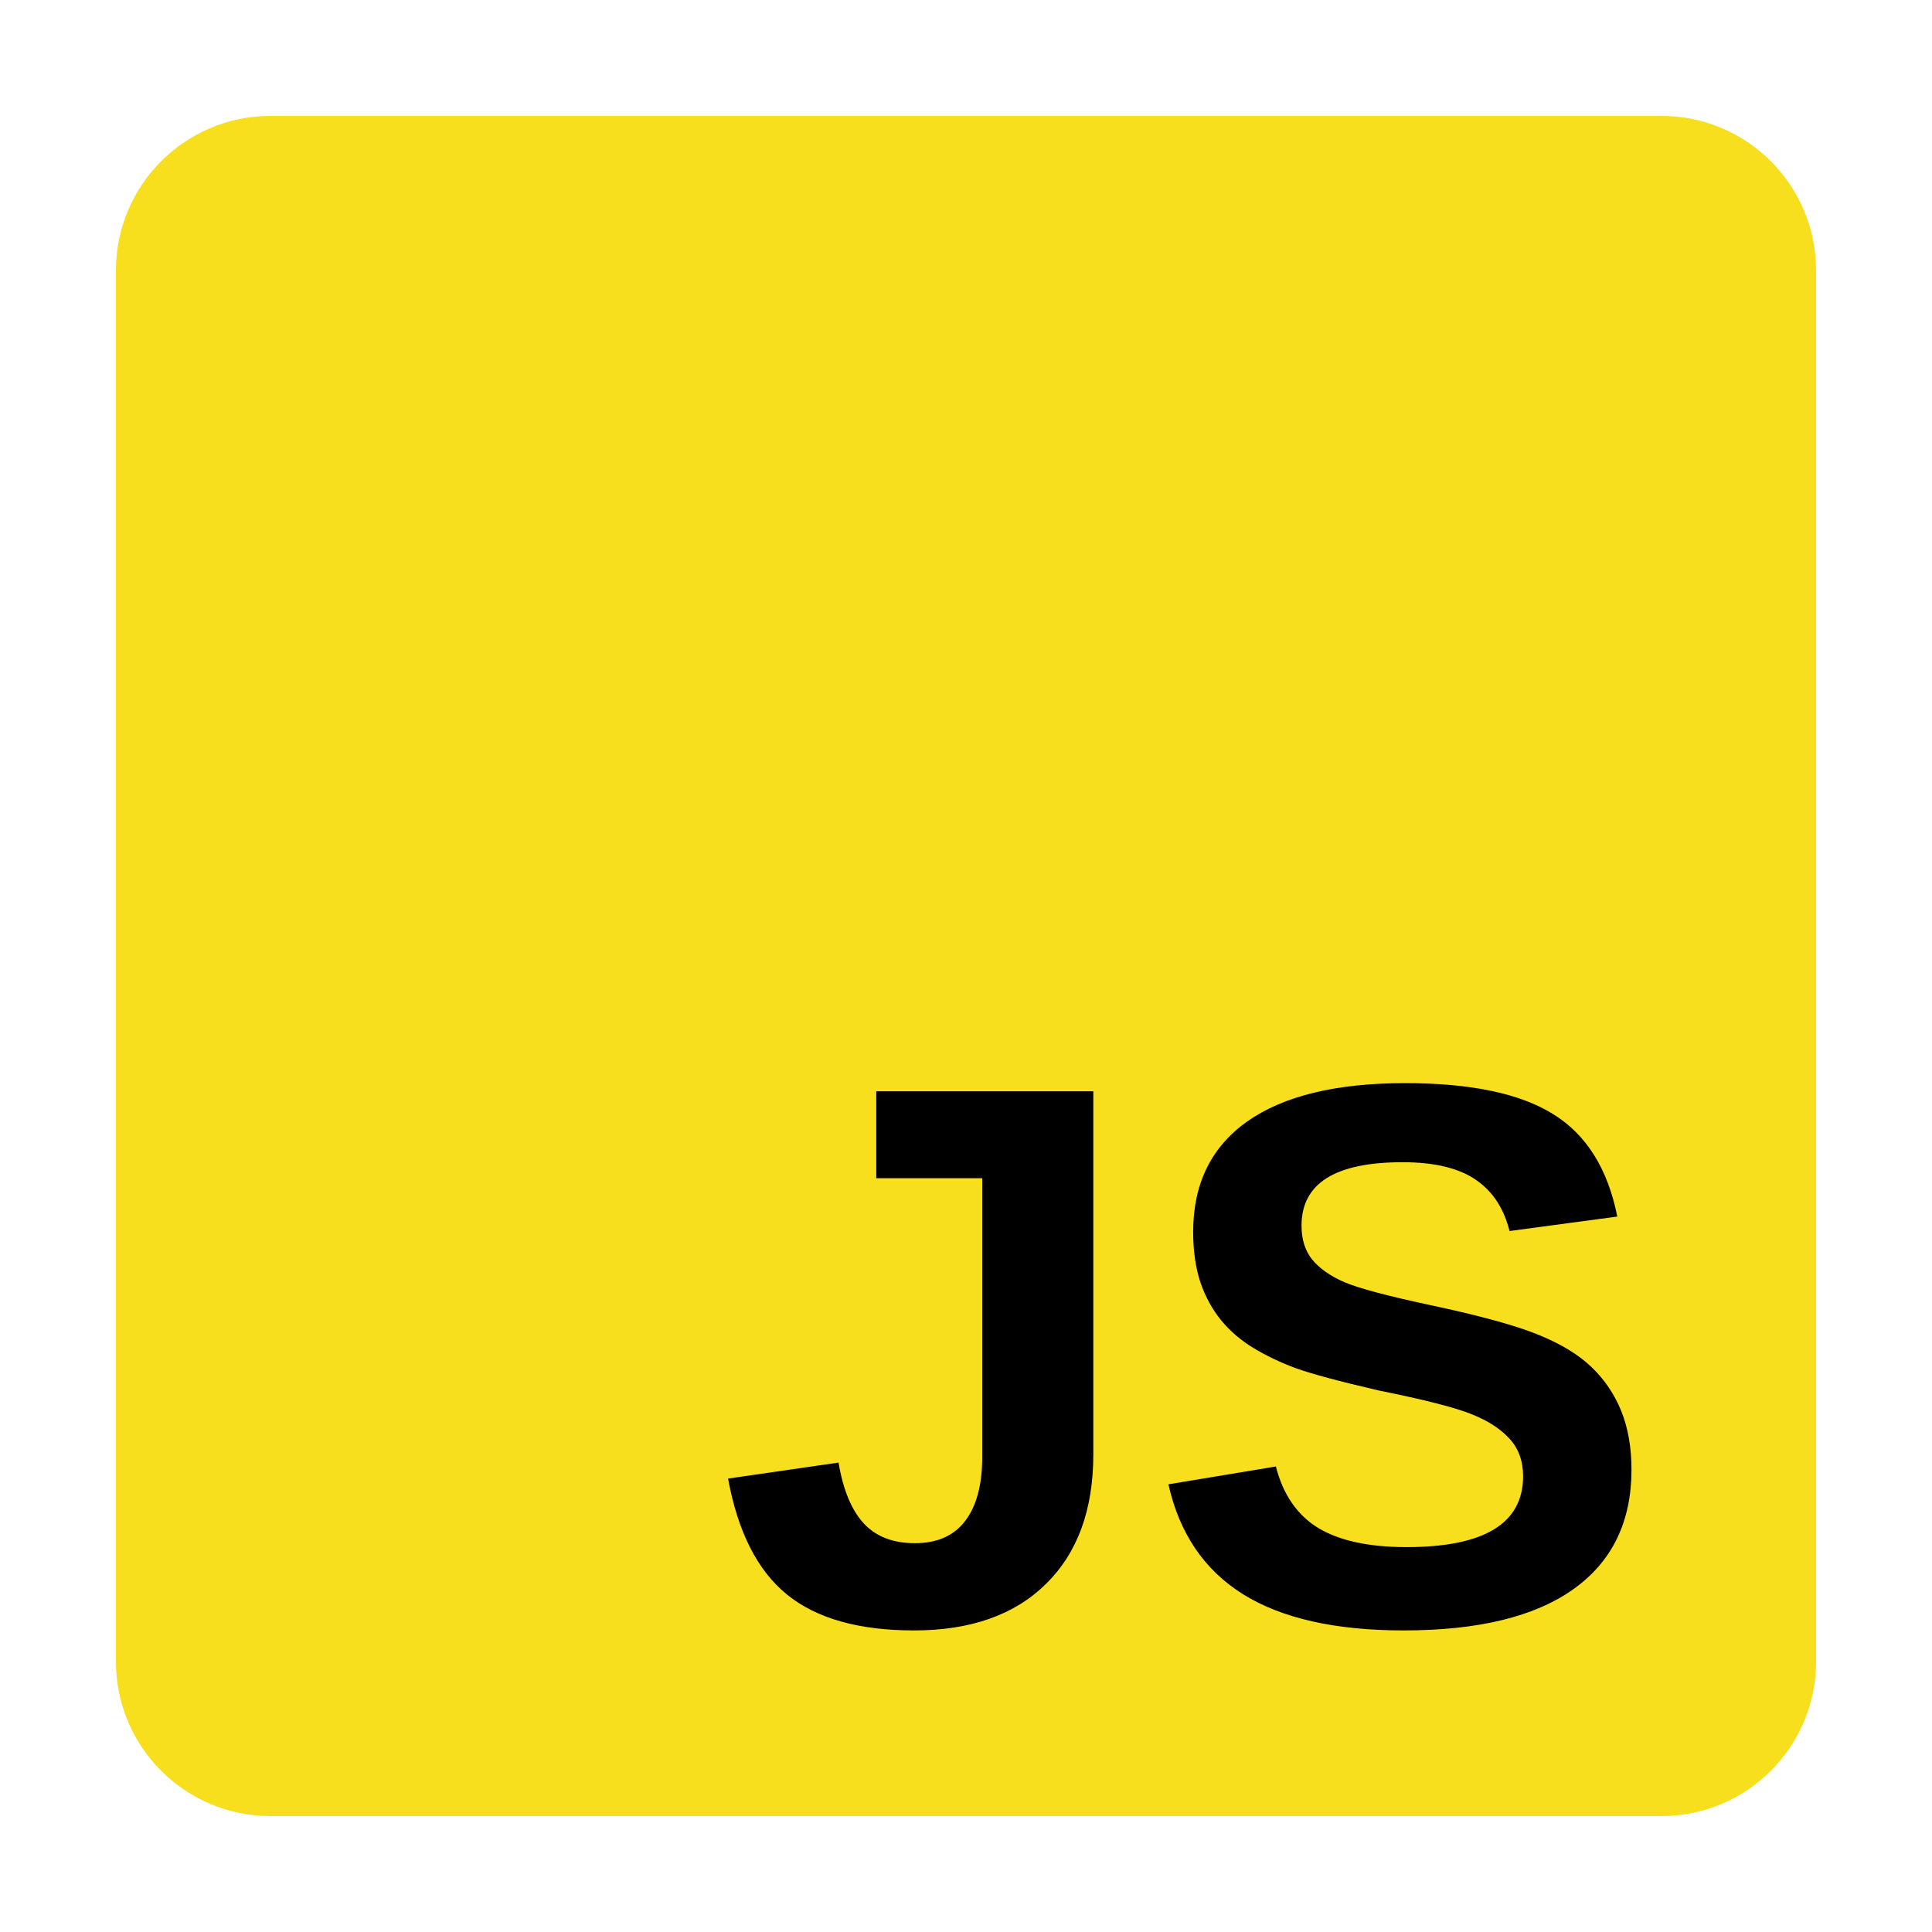
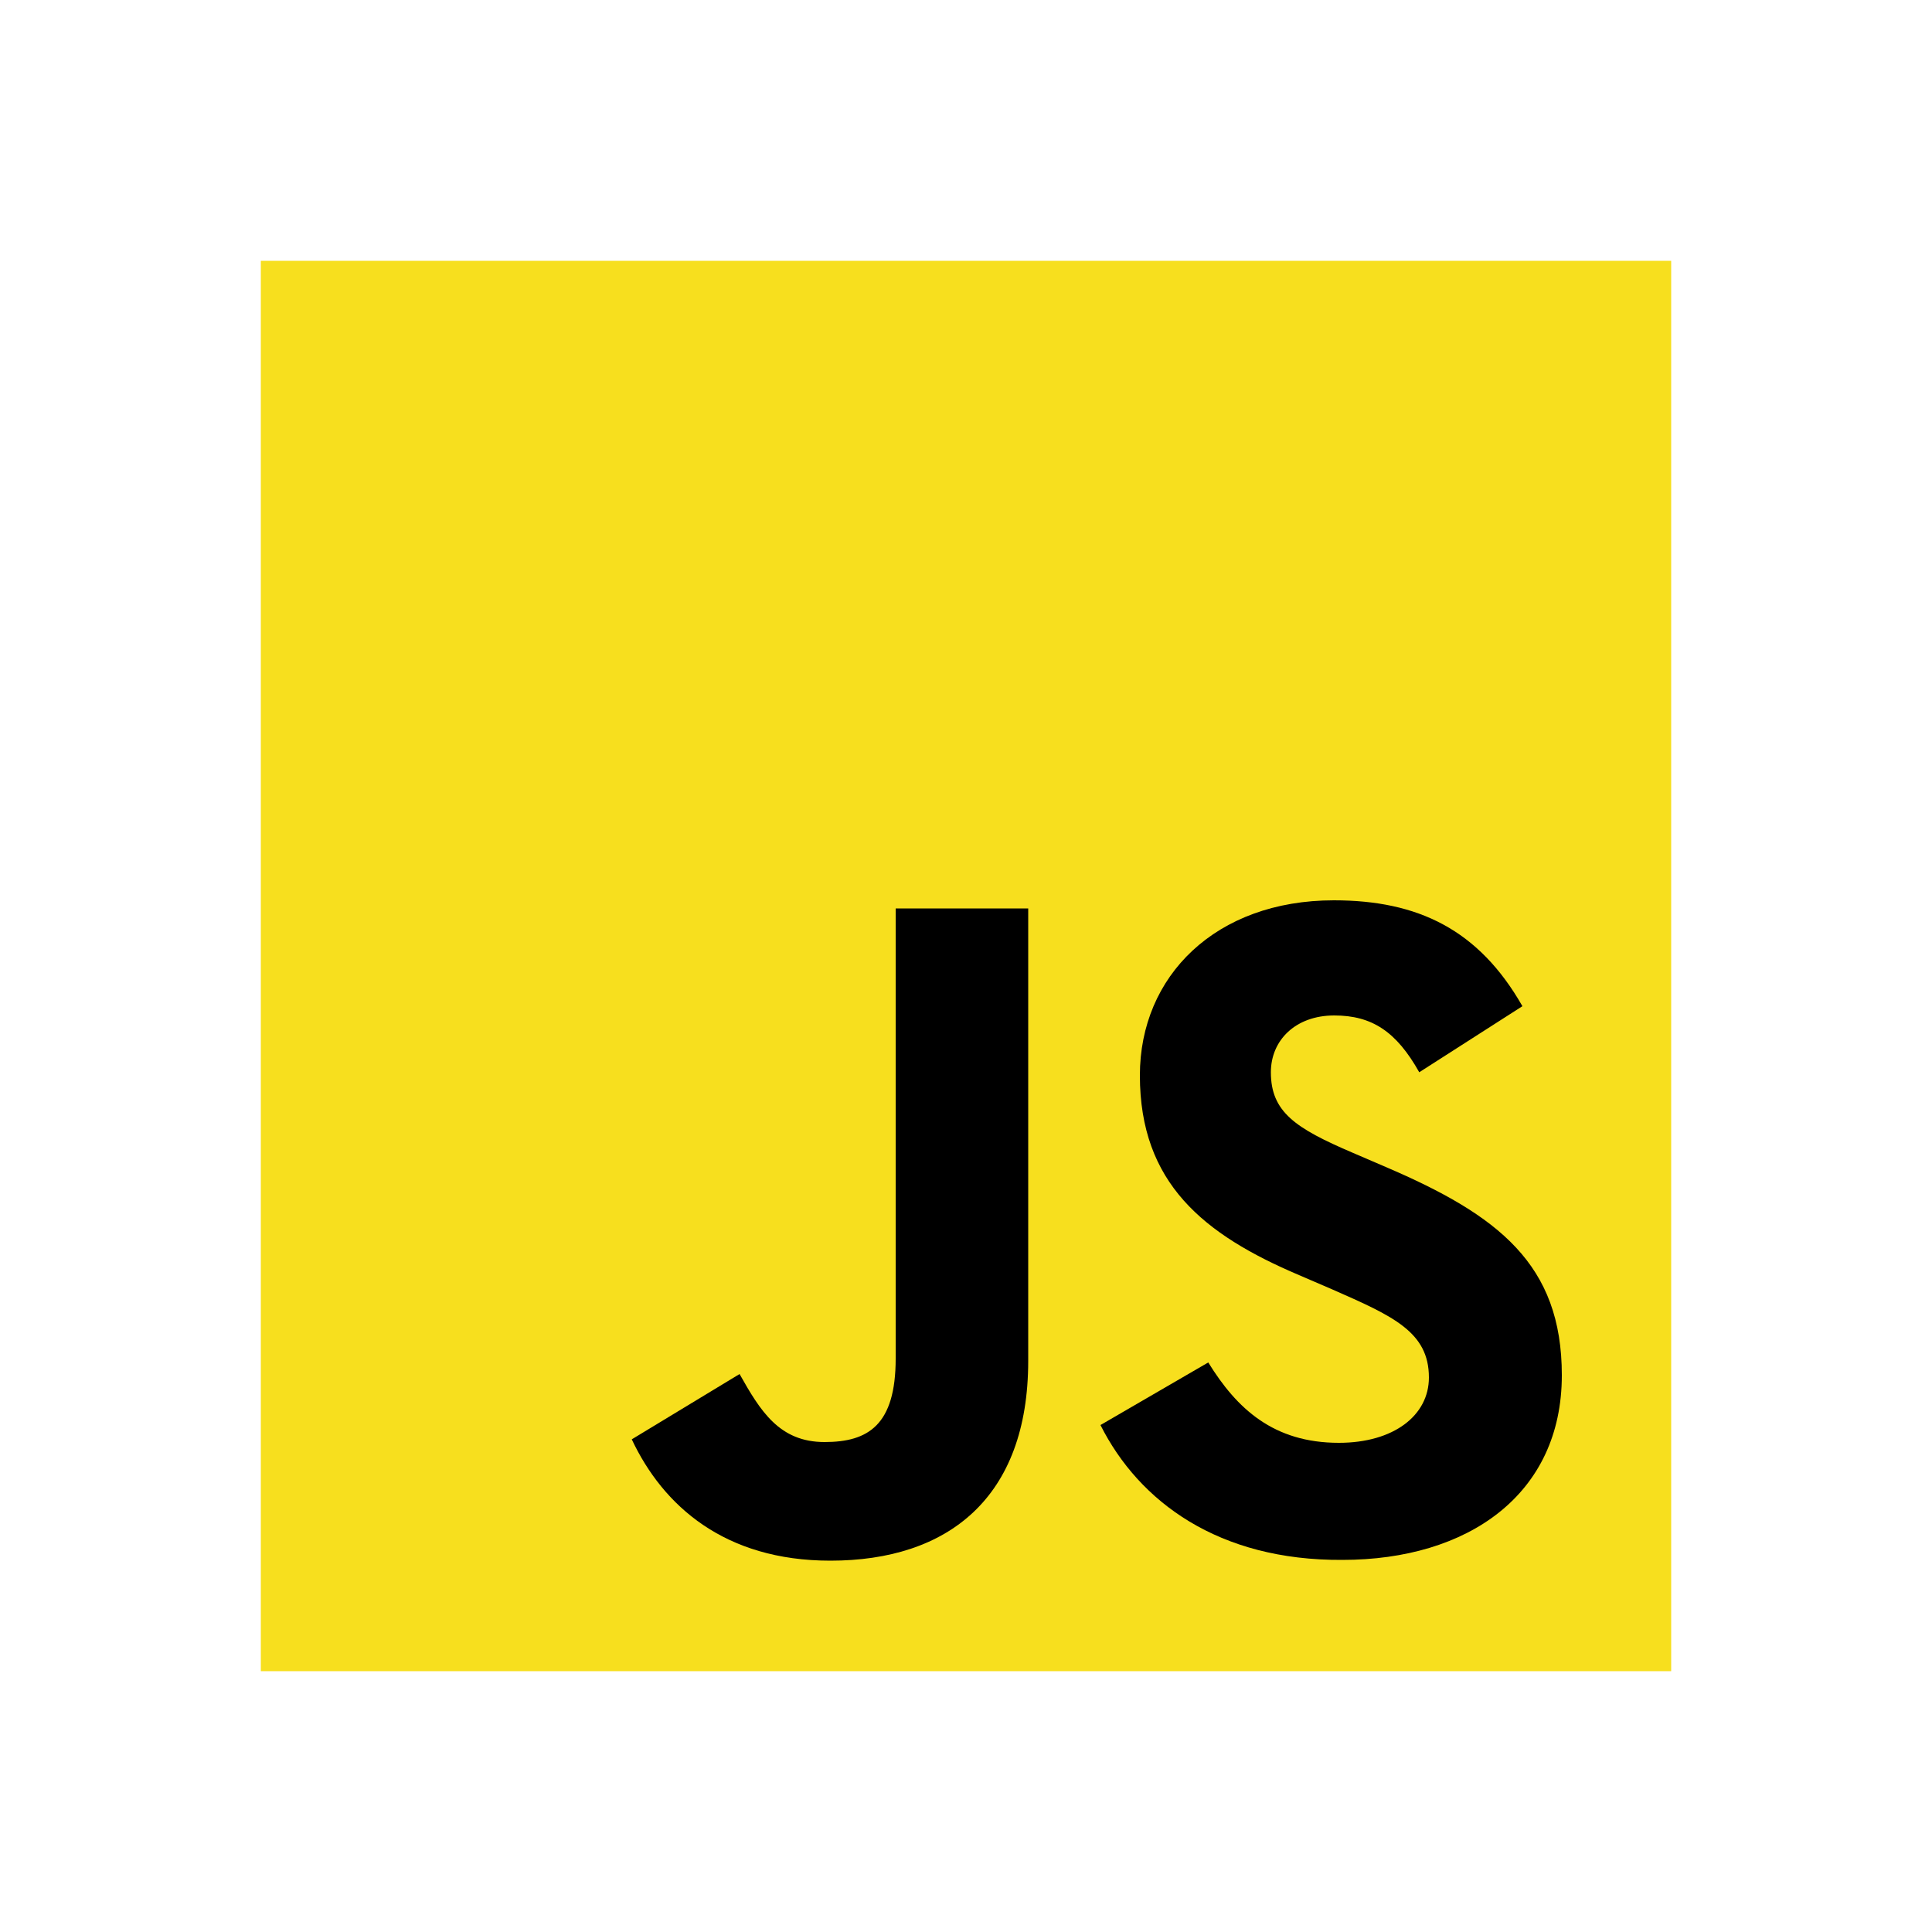
- <svg xmlns="http://www.w3.org/2000/svg" viewBox="0 0 100 100">
-   <rect x="6" y="6" width="88" height="88" rx="8" fill="#F7DF1E" />
-   <text x="86" y="84" text-anchor="end" font-family="'Helvetica Neue',Arial,sans-serif" font-weight="900" font-size="40" fill="#000">JS</text>
+ <svg xmlns="http://www.w3.org/2000/svg" version="1.1" id="Layer_1" x="0px" y="0px" viewBox="0 0 500 500" style="enable-background:new 0 0 500 500;" xml:space="preserve">
+   <style type="text/css">
+ 	.st0{fill:#F7DF1E;}
+ </style>
+   <g id="XMLID_1_">
+     <rect id="XMLID_2_" x="67.5" y="67.5" class="st0" width="365" height="365" />
+     <path id="XMLID_3_" d="M163.5,372.5l27.9-16.9c5.4,9.6,10.3,17.6,22,17.6c11.3,0,18.4-4.4,18.4-21.6V235.1h34.3v117.1   c0,35.5-20.8,51.7-51.2,51.7C187.5,403.9,171.6,389.7,163.5,372.5" />
+     <path id="XMLID_4_" d="M284.8,368.8l27.9-16.2c7.4,12,16.9,20.8,33.8,20.8c14.2,0,23.3-7.1,23.3-16.9c0-11.8-9.3-15.9-25-22.8   l-8.6-3.7c-24.7-10.5-41.2-23.8-41.2-51.7c0-25.7,19.6-45.3,50.2-45.3c21.8,0,37.5,7.6,48.8,27.4l-26.7,17.1   c-5.9-10.5-12.2-14.7-22-14.7c-10,0-16.4,6.4-16.4,14.7c0,10.3,6.4,14.5,21.1,20.8l8.6,3.7c29.2,12.5,45.6,25.2,45.6,53.9   c0,30.9-24.3,47.8-56.8,47.8C315.4,403.9,294.8,388.7,284.8,368.8" />
+   </g>
</svg>
